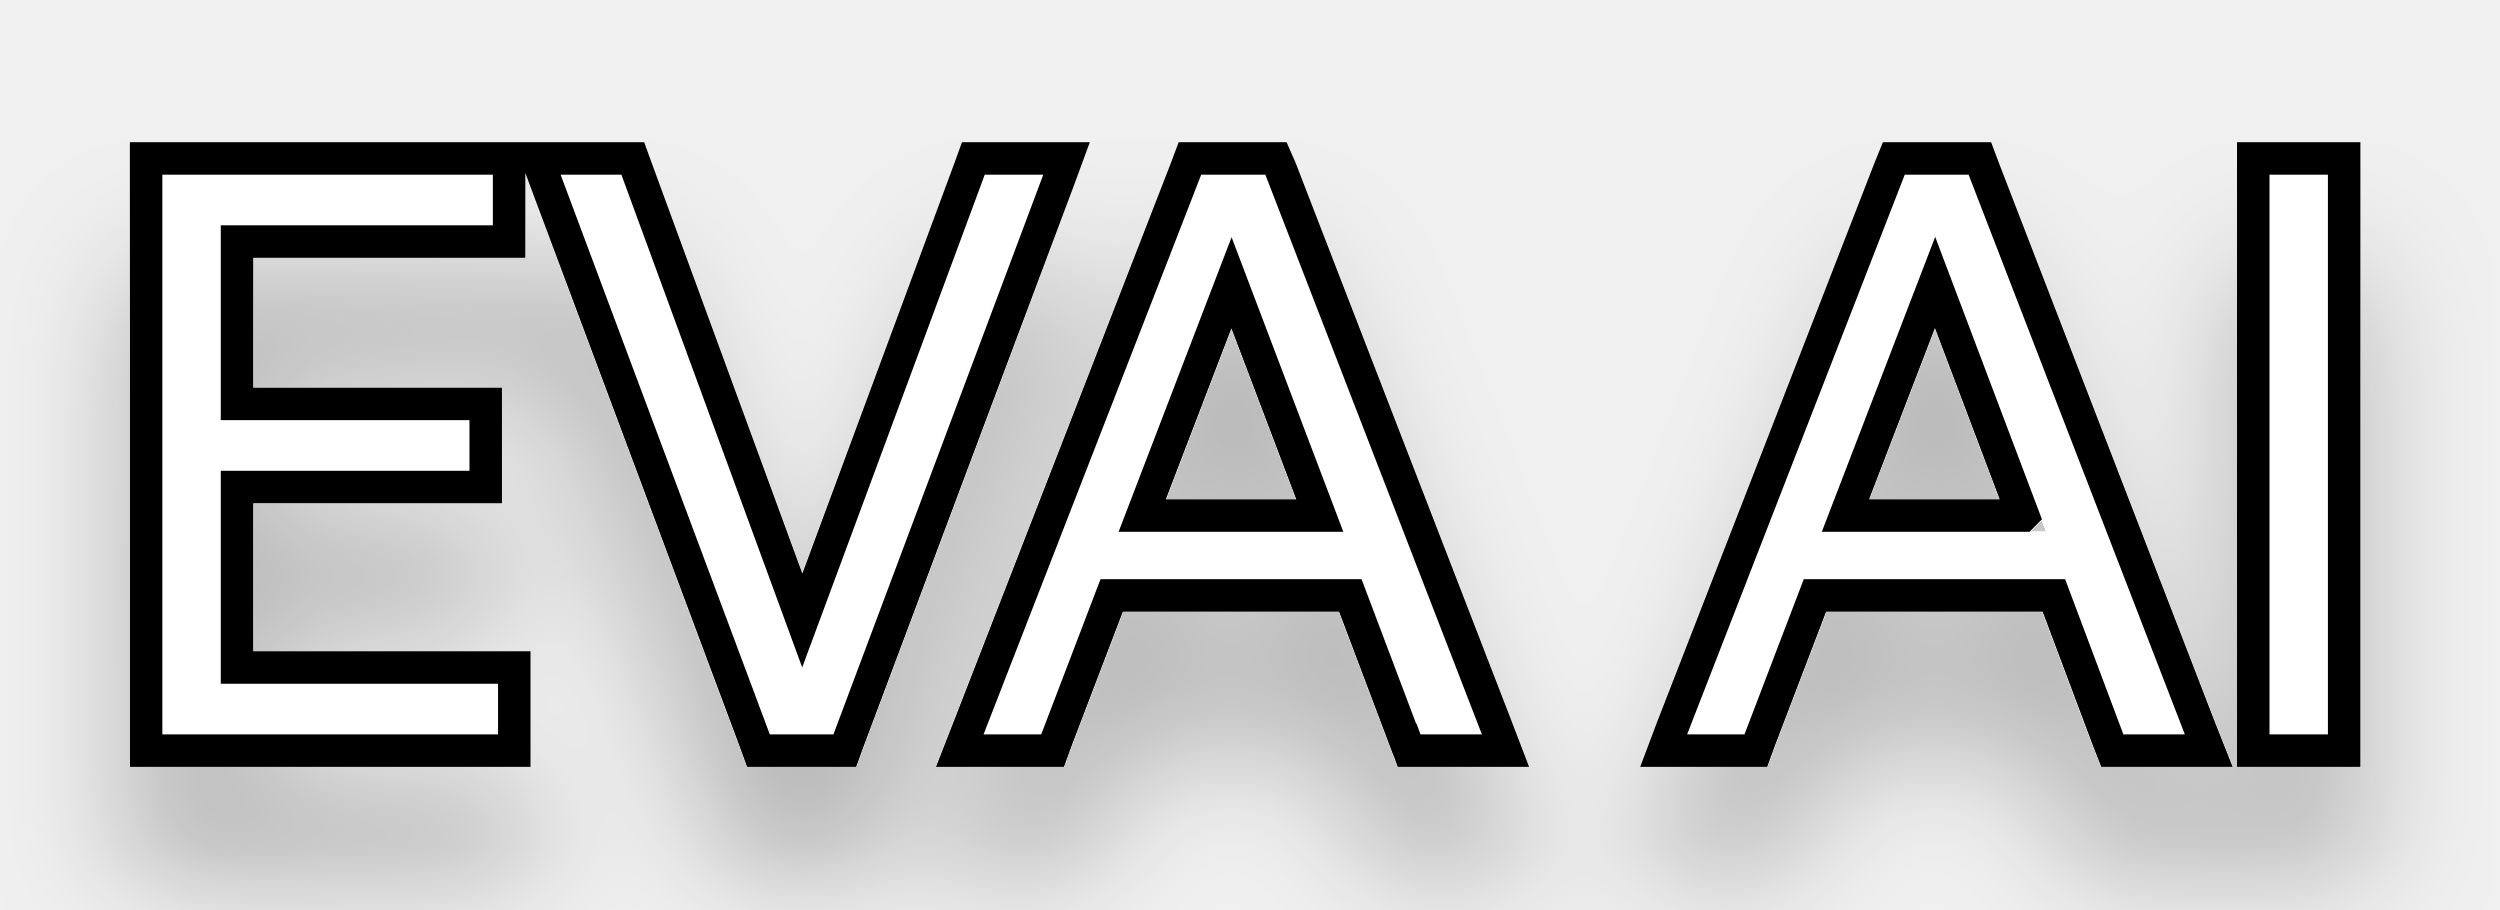
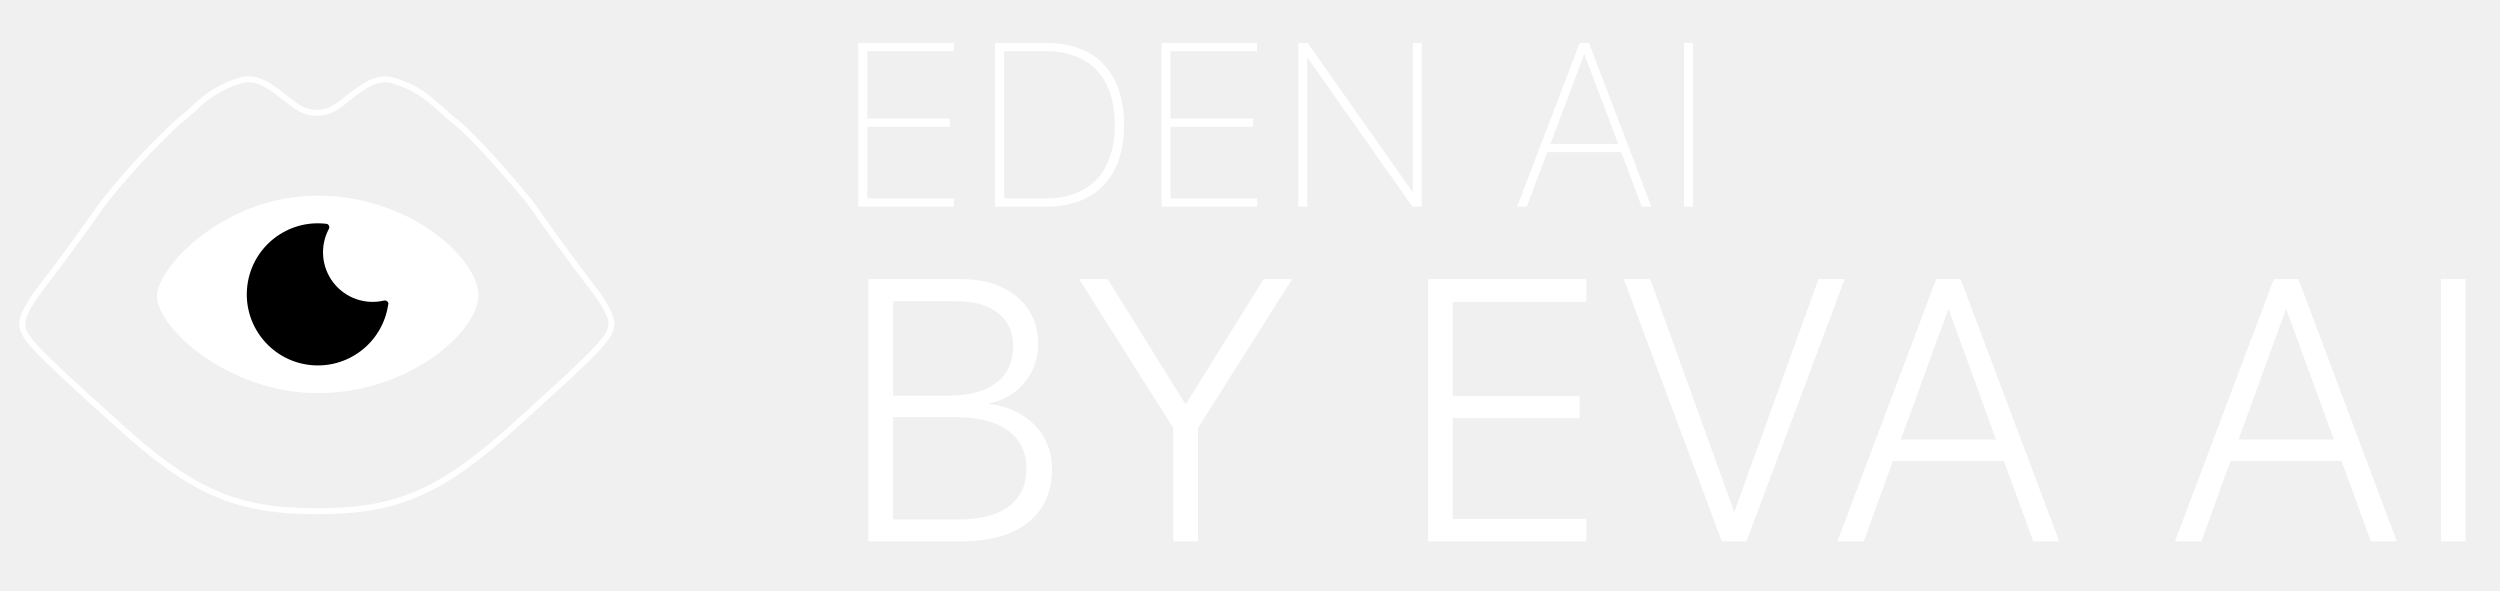
- <svg xmlns="http://www.w3.org/2000/svg" width="77" height="28" fill="none" viewBox="0 0 77 20">
-   <g filter="url(#a)">
-     <path fill="#fff" d="M15.34 17.06v1.56H5V1.38h10.18v1.56H6.8v6h7.66v1.56H6.8v6.56h8.54ZM32.13 1.38l-6.46 17.24H23.7L17.27 1.38h1.87l5.57 15.17 5.62-15.17h1.8ZM43.75 18.62l-1.8-4.78H33.9l-1.83 4.78h-1.77L37 1.38h1.96l6.67 17.24h-1.9ZM37.94 3.3l-3.48 9.08h6.91L37.94 3.3ZM65.4 18.62l-1.8-4.78h-8.04l-1.82 4.78h-1.78l6.7-17.24h1.97l6.67 17.24h-1.9ZM59.6 3.3l-3.49 9.08h6.92L59.59 3.3ZM71.7 18.62h-1.8V1.38h1.8v17.24Z" />
-     <path stroke="#000" d="M15.84 17.06v-.5H7.3V11h7.66V8.44H7.3v-5H15.68V.88H4.5v18.24h11.34v-2.06ZM32.6 1.56l.25-.68h-2.87l-.12.33-5.15 13.9-5.1-13.9-.12-.33H16.55l.25.68 6.44 17.23.12.33h2.66l.12-.33L32.6 1.56Zm10.68 17.23.12.33H46.37l-.26-.68L39.44 1.2 39.3.88h-2.65l-.12.32-6.7 17.23-.27.69h2.86l.12-.33 1.7-4.45h7.35l1.68 4.45Zm21.65 0 .13.33H68.03l-.27-.68L61.1 1.2l-.12-.32h-2.65l-.13.32-6.7 17.23-.26.69H54.08l.12-.33 1.7-4.45h7.36l1.67 4.45Zm6.77.33h.5V.88h-2.8v18.24h2.3Zm-31.05-7.24h-5.47l2.75-7.17 2.72 7.17Zm21.65 0h-5.46L59.6 4.7l2.71 7.17Z" />
-   </g>
-   <defs>
-     <filter id="a" width="76.7" height="27.23" x="0" y=".38" color-interpolation-filters="sRGB" filterUnits="userSpaceOnUse">
-       <feFlood flood-opacity="0" result="BackgroundImageFix" />
-       <feColorMatrix in="SourceAlpha" result="hardAlpha" values="0 0 0 0 0 0 0 0 0 0 0 0 0 0 0 0 0 0 127 0" />
-       <feOffset dy="4" />
-       <feGaussianBlur stdDeviation="2" />
-       <feComposite in2="hardAlpha" operator="out" />
-       <feColorMatrix values="0 0 0 0 0 0 0 0 0 0 0 0 0 0 0 0 0 0 0.25 0" />
-       <feBlend in2="BackgroundImageFix" result="effect1_dropShadow_2042_8188" />
-       <feBlend in="SourceGraphic" in2="effect1_dropShadow_2042_8188" result="shape" />
-     </filter>
-   </defs>
+ <svg xmlns="http://www.w3.org/2000/svg" width="127" height="30" fill="none" viewBox="0 0 127 30">
+   <path stroke="#fff" stroke-width=".3" d="M1.13 16.35c.01-.19.24-.83 1.08-1.9.84-1.06 2.38-3.21 3.04-4.15A37.63 37.63 0 0 1 9 6.23c.32-.25.58-.48.83-.7a5.5 5.5 0 0 1 2.38-1.44c.82-.25 1.54.3 2.22.84.57.44.97.8 1.66.8.7 0 1.1-.36 1.66-.8.69-.53 1.4-1.09 2.22-.84 1.2.36 1.74.85 2.4 1.43.24.23.5.46.82.71.92.72 2.89 3.01 3.75 4.07.66.94 2.2 3.09 3.04 4.16.84 1.06 1.07 1.7 1.08 1.89 0 .74-.24 1.05-4.89 5.25-3.72 3.35-5.9 4.37-10.08 4.37S9.74 24.95 6.02 21.6c-4.66-4.2-4.89-4.5-4.89-5.25Z" clip-rule="evenodd" />
+   <path fill="#fff" d="M24.3 14.95c.05 1.88-3.52 5.02-8.16 5.02-4.64 0-8.32-3.47-8.16-5.02.16-1.55 3.52-5.01 8.16-5.01 4.64 0 8.1 3.14 8.16 5.01Z" />
+   <path fill="#000" fill-rule="evenodd" d="M19.73 15.46c.02-.12-.1-.22-.23-.19a2.52 2.52 0 0 1-2.8-3.63c.07-.12 0-.26-.12-.27a3.61 3.61 0 1 0 3.14 4.1Z" clip-rule="evenodd" />
+   <path fill="#fff" d="M43.6 10.5V2.18h4.86v.42h-4.4v3.42h4.19v.42h-4.19v3.64h4.4v.42H43.6Zm6.95 0V2.18h2.58c2.52 0 3.97 1.5 3.97 4.15v.01c0 2.65-1.45 4.16-3.97 4.16h-2.58Zm.46-.42h2.1c2.25 0 3.52-1.34 3.52-3.73v-.01c0-2.4-1.27-3.74-3.52-3.74h-2.1v7.48Zm8 .42V2.18h4.85v.42h-4.4v3.42h4.2v.42h-4.2v3.64h4.4v.42h-4.85Zm6.95 0V2.18h.47l5.31 7.55h.03V2.18h.45v8.32h-.47l-5.32-7.56h-.02v7.56h-.45Zm11.11 0 3.18-8.32h.47l3.17 8.32h-.49l-1.04-2.77H78.6l-1.04 2.77h-.49Zm3.4-7.73-1.71 4.55h3.45l-1.72-4.55h-.01Zm5.08 7.73V2.18H86v8.32h-.45Zm-41.44 17V14.18h4.75c2.34 0 3.88 1.32 3.88 3.29v.02a3.03 3.03 0 0 1-2.5 3v.03c1.88.22 3.2 1.48 3.2 3.32v.01c0 2.27-1.64 3.65-4.6 3.65h-4.73Zm4.48-12.2h-3.22v4.8h2.87c2.02 0 3.23-.91 3.23-2.5v-.01c0-1.43-1.07-2.29-2.88-2.29Zm-.03 5.89h-3.19v5.2h3.3c2.3 0 3.47-.95 3.47-2.58v-.02c0-1.67-1.32-2.6-3.58-2.6ZM59.6 27.5v-5.76l-4.78-7.56h1.45l3.93 6.32h.06l3.93-6.32h1.45l-4.78 7.56v5.76h-1.26Zm12.95 0V14.18h8.04v1.15h-6.79v4.79h6.44v1.12H73.8v5.12h6.79v1.14h-8.04Zm14.92 0-4.98-13.32h1.34l4.25 11.78h.04l4.26-11.78h1.33L88.72 27.5h-1.26Zm5.87 0 5.02-13.32h1.24l5.01 13.32h-1.32l-1.49-4.08h-5.64l-1.48 4.08h-1.34Zm5.63-11.78-2.41 6.61h4.84l-2.4-6.6h-.03Zm11.52 11.78 5.02-13.32h1.25l5 13.32h-1.32l-1.49-4.08h-5.64l-1.48 4.08h-1.34Zm5.63-11.78-2.4 6.61h4.84l-2.41-6.6h-.03ZM124 27.5V14.18h1.25V27.5H124Z" />
</svg>
